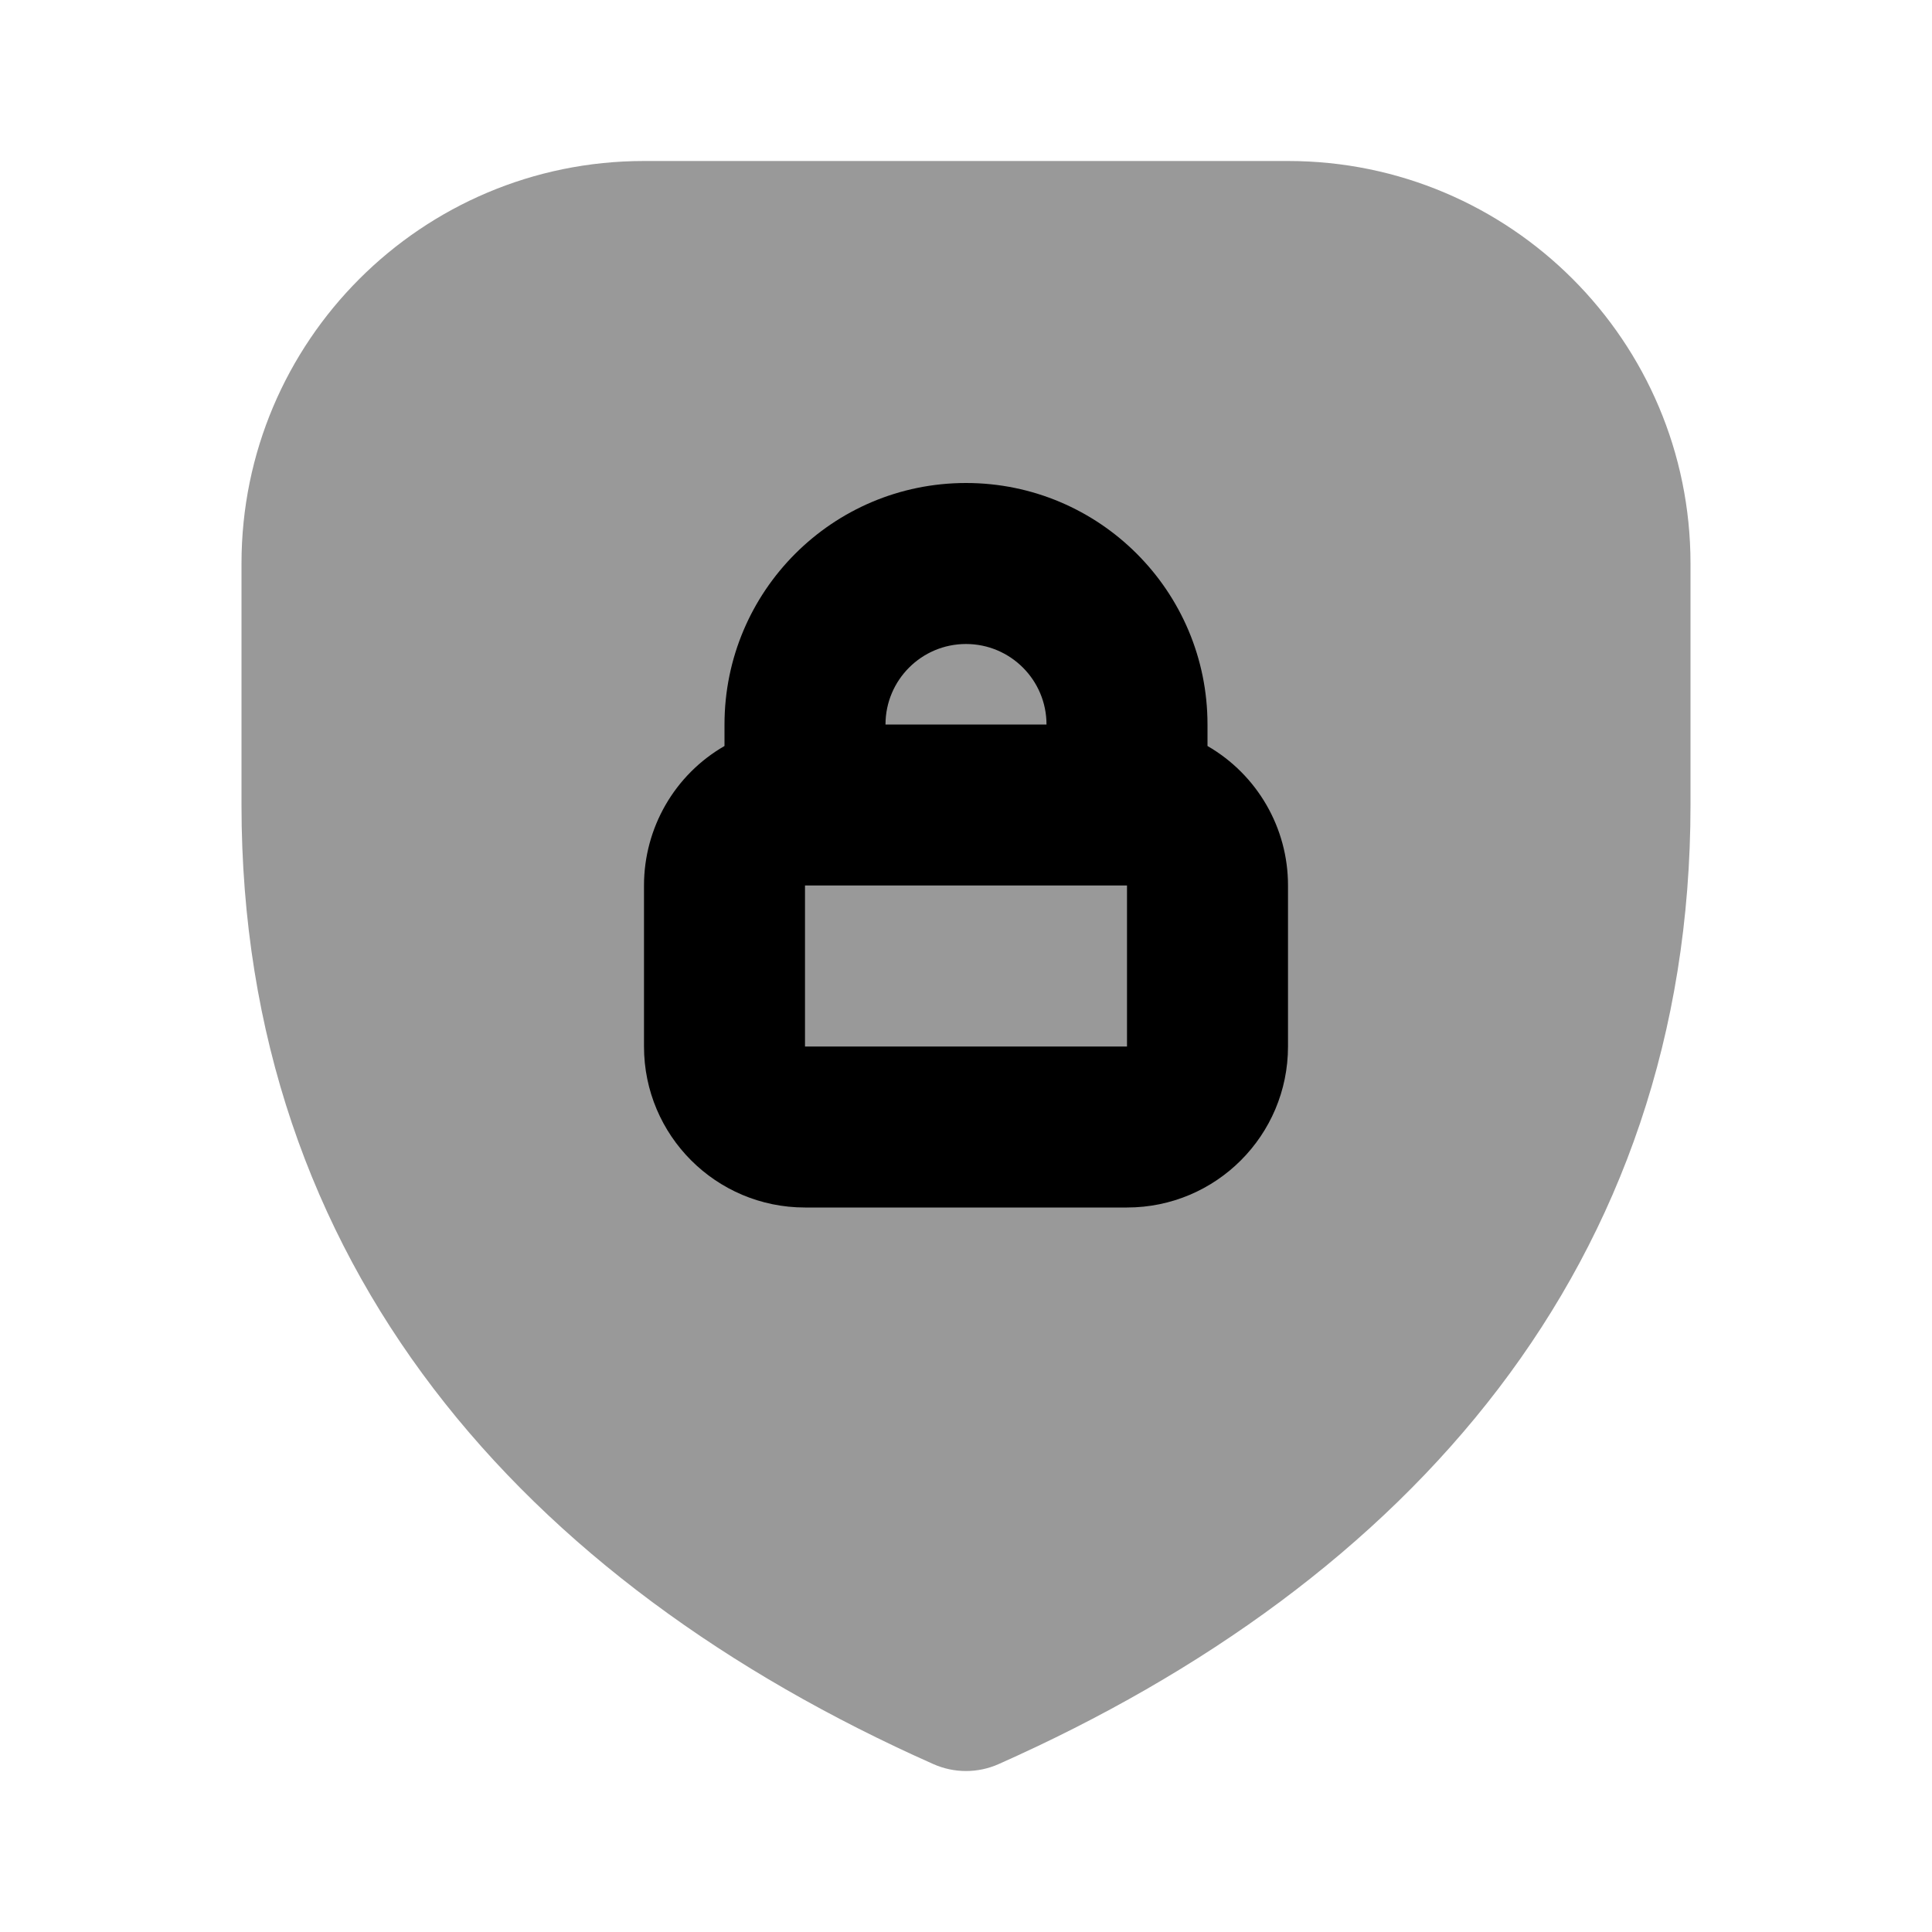
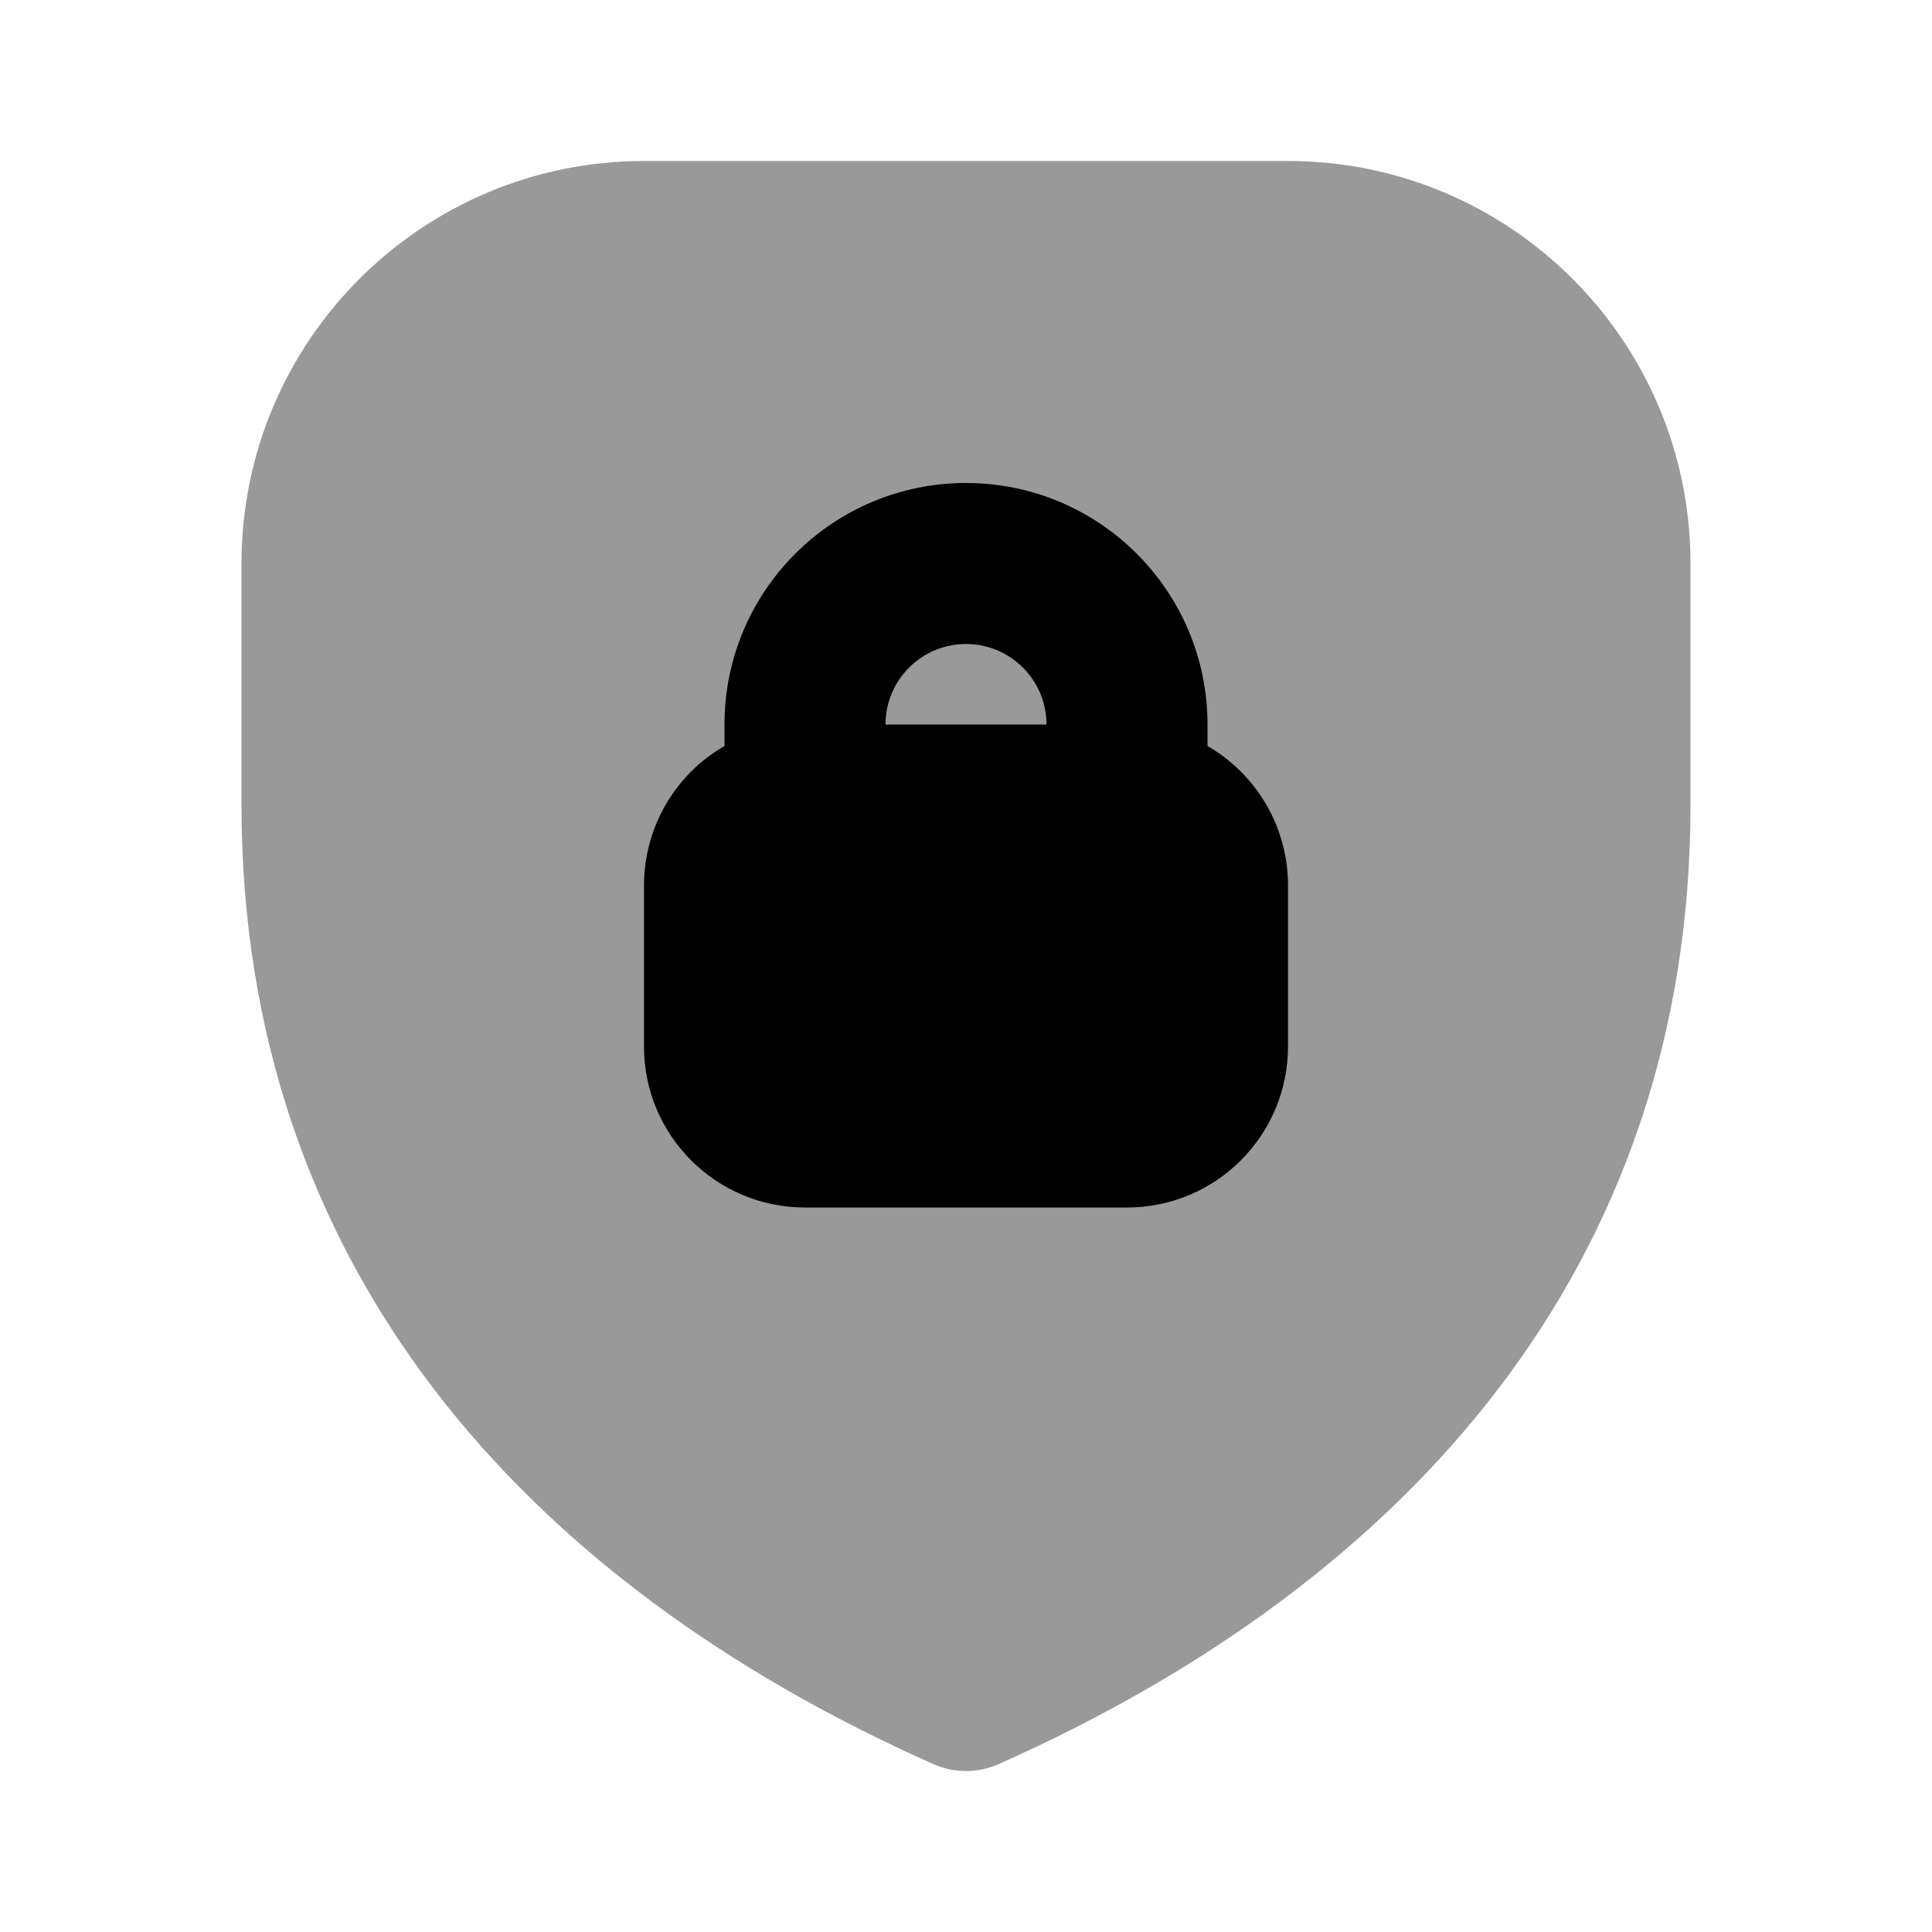
<svg xmlns="http://www.w3.org/2000/svg" width="24" height="24" viewBox="0 0 24 24" fill="none">
  <path d="M8 2H16C18.761 2 21 4.239 21 7V10C20.999 15.712 17.505 19.647 12.406 21.914C12.148 22.029 11.852 22.029 11.594 21.914C6.495 19.647 3.001 15.712 3 10V7C3 4.239 5.239 2 8 2Z" fill="currentColor" fill-opacity="0.4" />
-   <path d="M16 11V13C16 14.105 15.105 15 14 15H10C8.895 15 8 14.105 8 13V11C8 10.285 8.38 9.624 9 9.267V9C9 7.343 10.343 6 12 6C13.657 6 15 7.343 15 9V9.267C15.619 9.625 16.001 10.285 16 11ZM11 9H13C13 8.448 12.552 8 12 8C11.448 8 11 8.448 11 9ZM10 13H14V11H10Z" fill="currentColor" />
+   <path d="M16 11V13C16 14.105 15.105 15 14 15H10C8.895 15 8 14.105 8 13V11C8 10.285 8.38 9.624 9 9.267V9C9 7.343 10.343 6 12 6C13.657 6 15 7.343 15 9V9.267C15.619 9.625 16.001 10.285 16 11ZM13 9C13 8.448 12.552 8 12 8C11.448 8 11 8.448 11 9Z" fill="currentColor" />
</svg>
